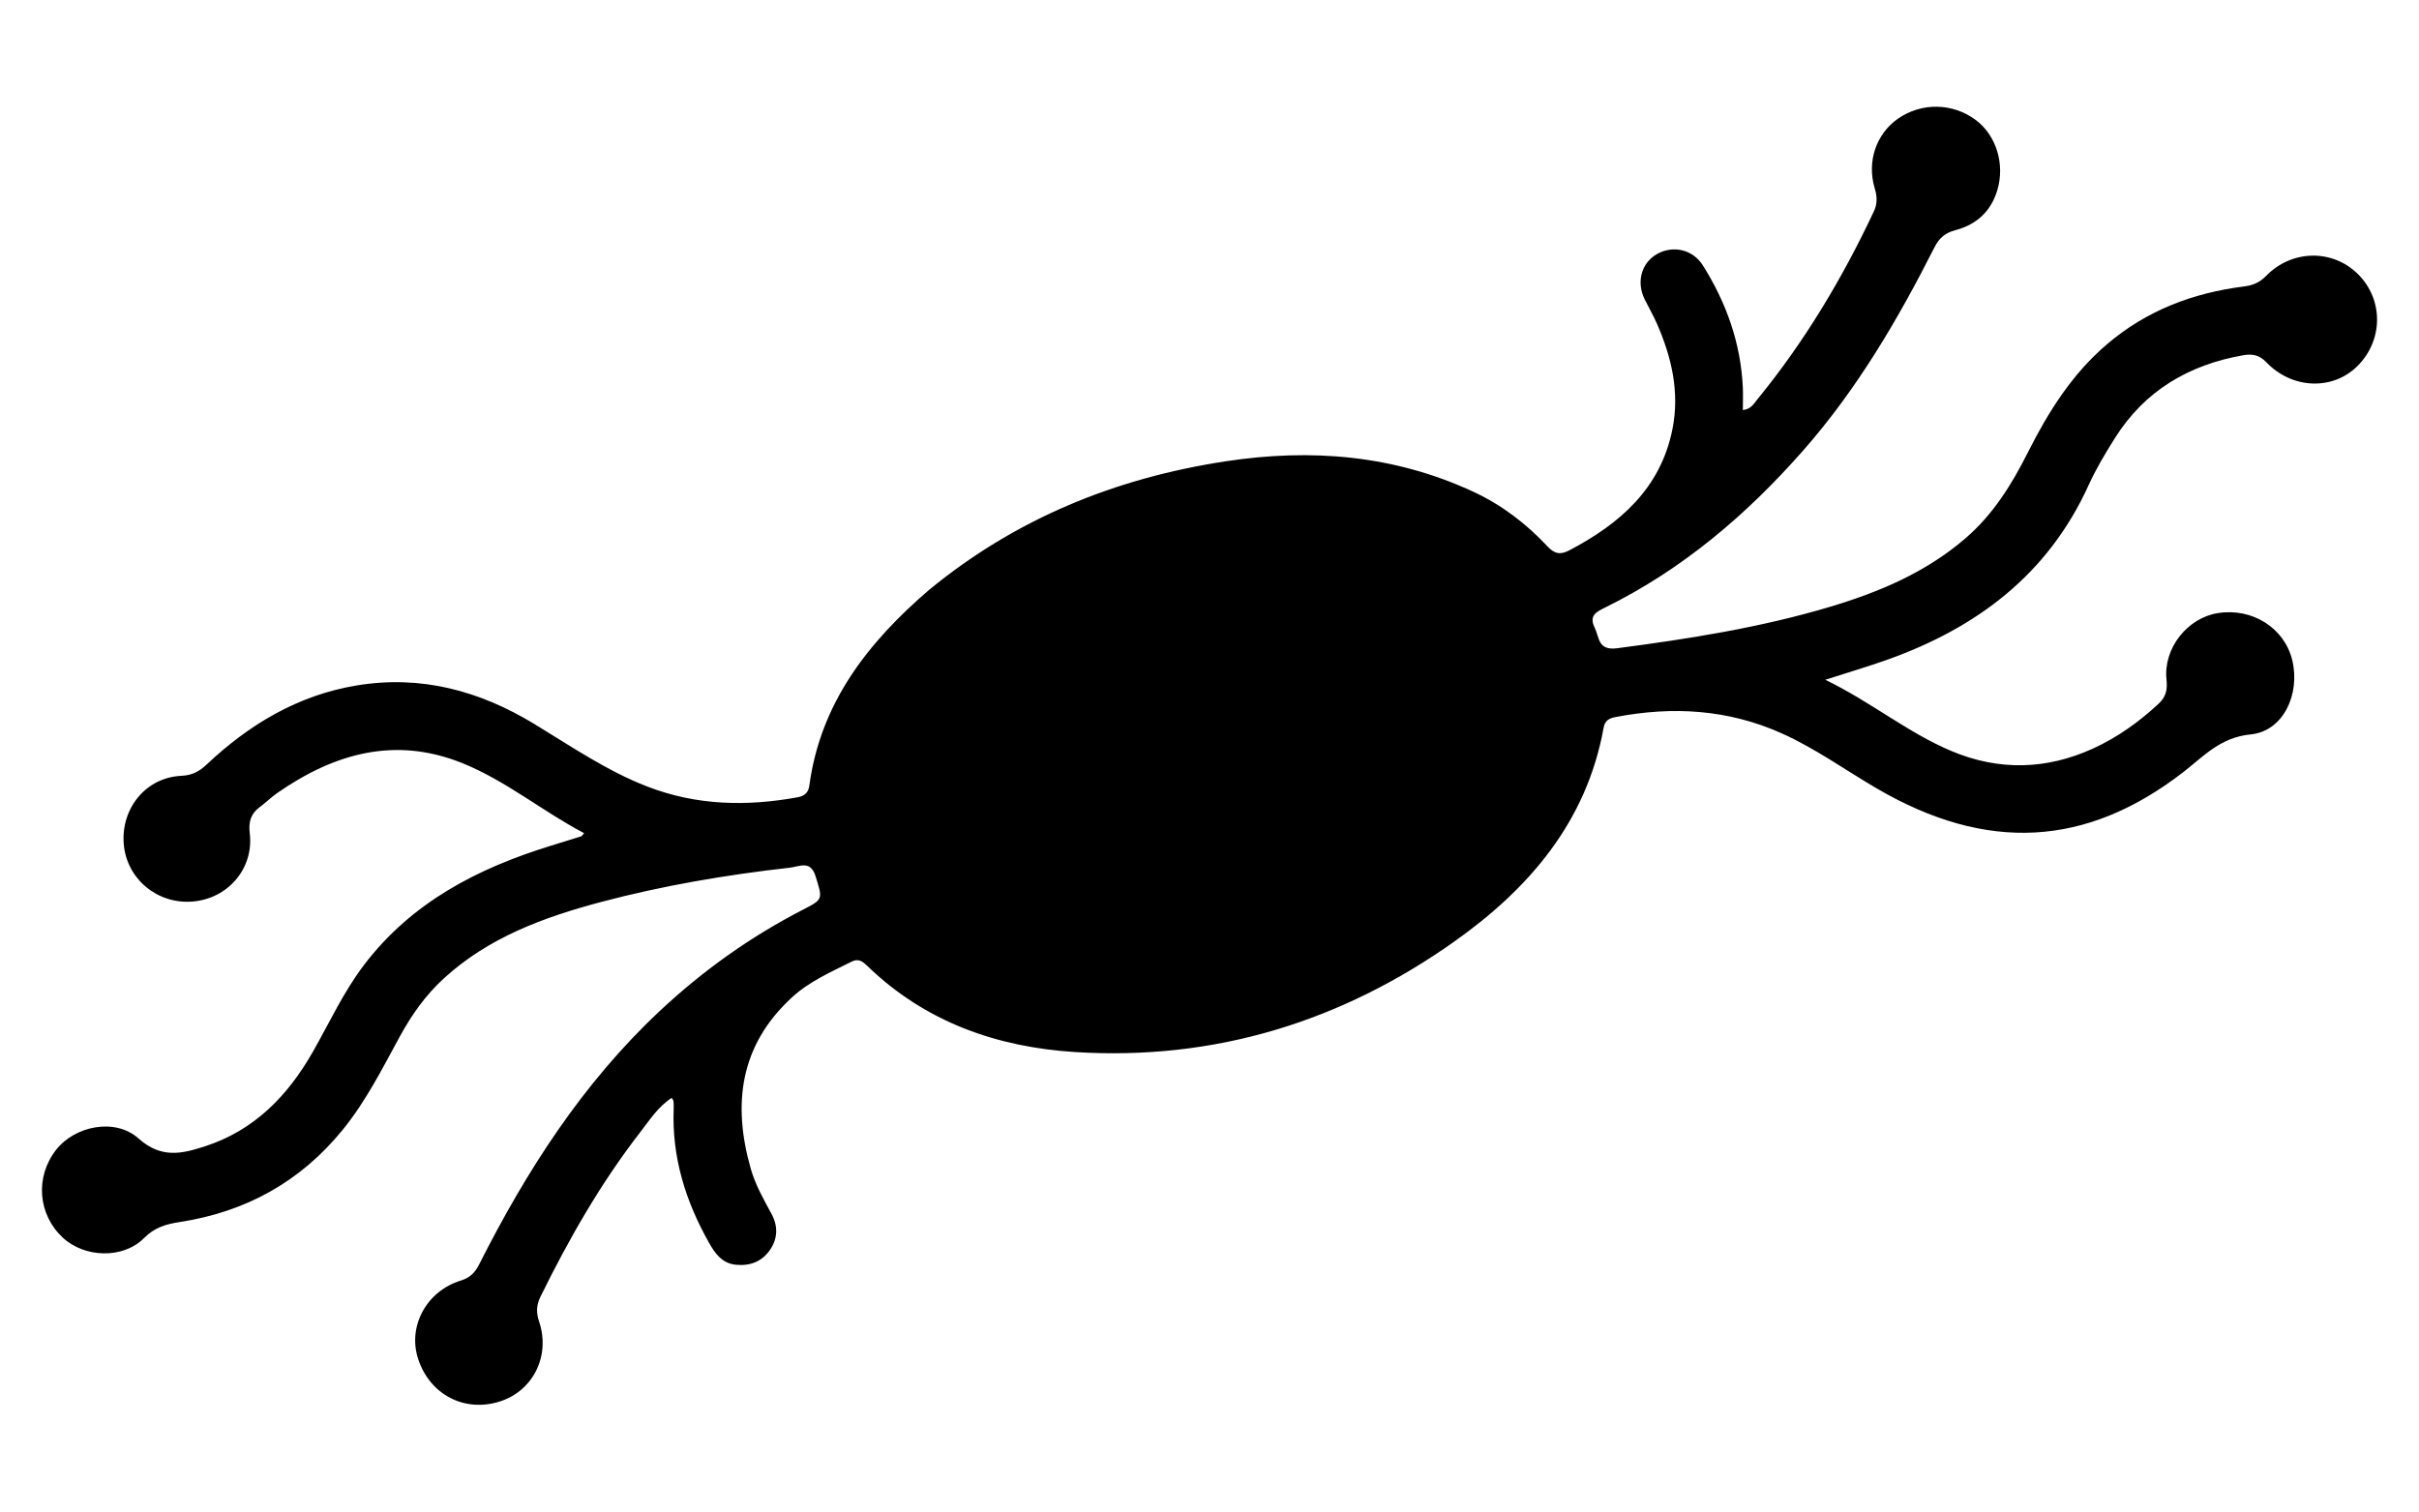
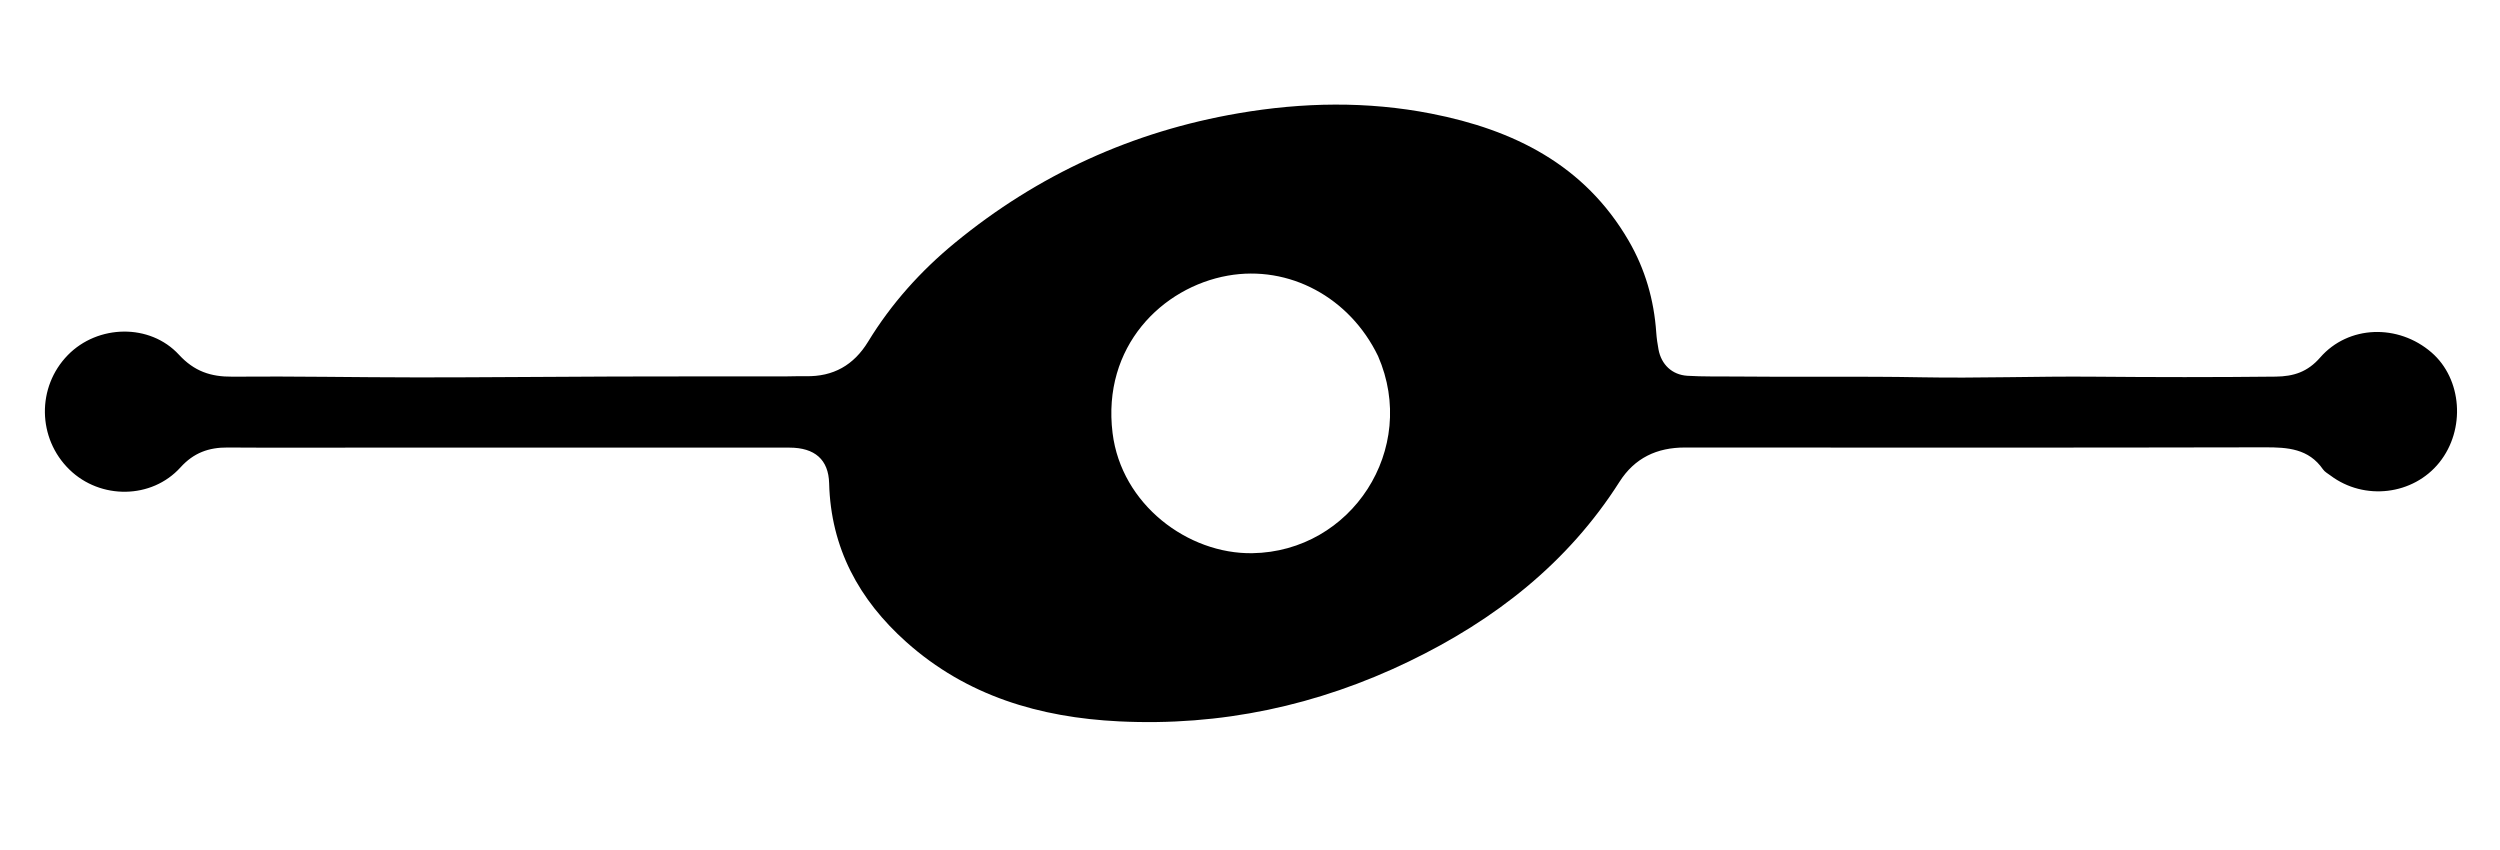
- <svg xmlns="http://www.w3.org/2000/svg" viewBox="0 0 800 500" fill="currentColor">
-   <path d="m 307.269,195.117 c 28.83,-23.676 61.756,-36.985 98.073,-42.521 28.308,-4.315 55.802,-2.081 82.02,10.119 9.299,4.327 17.39,10.515 24.391,18 2.312,2.472 4.193,2.936 7.299,1.303 16.734,-8.799 30.113,-20.46 34.039,-39.984 2.449,-12.181 -0.216,-23.829 -5.144,-35.02 -1.207,-2.74 -2.728,-5.34 -4.046,-8.032 -2.759,-5.635 -1.116,-11.848 3.881,-14.825 5.244,-3.124 11.976,-1.776 15.377,3.626 7.757,12.32 12.532,25.701 13.22,40.368 0.114,2.437 0.016,4.884 0.016,7.495 2.719,-0.322 3.61,-2.103 4.688,-3.418 15.614,-19.049 28.147,-40.013 38.616,-62.264 1.23,-2.614 1.116,-4.949 0.301,-7.669 -2.667,-8.897 0.511,-18.038 7.697,-23.044 7.774,-5.415 18.073,-5.246 25.686,0.421 6.855,5.103 9.759,14.725 7.131,23.342 -2.14,7.013 -6.954,11.319 -13.834,13.123 -3.397,0.891 -5.373,2.612 -6.934,5.696 -12.14,23.99 -25.69,47.08 -43.569,67.374 -18.682,21.207 -39.883,39.226 -65.391,51.785 -2.967,1.461 -5.342,2.688 -3.397,6.634 1.617,3.281 0.978,7.652 7.453,6.804 23.781,-3.115 47.404,-6.831 70.428,-13.72 16.234,-4.858 31.6,-11.339 44.681,-22.592 9.209,-7.921 15.37,-17.865 20.713,-28.488 6.71,-13.34 14.535,-25.82 26.056,-35.676 13.102,-11.209 28.433,-17.059 45.318,-19.184 2.98,-0.375 5.242,-1.287 7.381,-3.485 8.56,-8.799 22.094,-8.94 30.475,-0.531 8.454,8.484 8.29,21.966 -0.37,30.45 -8.179,8.012 -21.545,7.534 -30.058,-1.419 -2.353,-2.474 -4.788,-2.765 -7.633,-2.265 -17.932,3.156 -32.481,11.676 -42.337,27.298 -3.195,5.064 -6.304,10.253 -8.776,15.692 -13.427,29.553 -37.03,47.245 -66.808,57.809 -6.38,2.263 -12.887,4.172 -20.268,6.543 15.012,7.245 27.284,17.532 41.893,23.646 15.536,6.501 31.229,6.117 46.562,-0.85 8.079,-3.671 15.261,-8.804 21.789,-14.876 2.489,-2.316 2.946,-4.708 2.604,-8 -1.076,-10.342 6.914,-20.397 17.051,-21.983 11.399,-1.783 21.993,4.962 24.552,15.632 2.665,11.117 -2.909,23.427 -13.738,24.503 -10.106,1.004 -15.5,7.201 -22.292,12.462 -32.125,24.882 -65.096,26.59 -101.333,5.445 -10.494,-6.123 -20.374,-13.28 -31.539,-18.278 -17.695,-7.921 -35.992,-8.986 -54.793,-5.389 -2.136,0.409 -3.603,1.041 -4.059,3.561 -5.617,31.06 -24.543,53.107 -49.268,70.649 -37.523,26.622 -79.478,39.523 -125.552,36.628 -25.85,-1.624 -49.542,-9.951 -68.684,-28.481 -1.497,-1.449 -2.856,-2.608 -5.22,-1.417 -6.843,3.446 -13.924,6.508 -19.649,11.763 -17.255,15.838 -19.811,35.259 -13.67,56.764 1.525,5.341 4.258,10.102 6.871,14.942 2.143,3.968 2.083,8.053 -0.49,11.829 -2.688,3.944 -6.633,5.413 -11.296,4.962 -4.538,-0.439 -6.871,-3.677 -8.889,-7.252 -7.77,-13.759 -12.334,-28.362 -11.695,-44.34 0.033,-0.831 0.015,-1.668 -0.055,-2.496 -0.024,-0.285 -0.281,-0.55 -0.593,-1.118 -4.467,2.858 -7.236,7.252 -10.318,11.225 -13.124,16.923 -23.698,35.419 -33.118,54.606 -1.321,2.691 -1.432,5.184 -0.437,8.127 3.841,11.365 -1.974,22.984 -12.979,26.477 -11.696,3.713 -23.126,-2.242 -27.01,-14.072 -3.531,-10.752 2.71,-22.426 14.122,-25.936 2.999,-0.923 4.666,-2.592 6.041,-5.314 15.645,-30.965 34.172,-59.882 59.712,-83.824 14.321,-13.424 30.127,-24.677 47.589,-33.644 6.557,-3.368 6.305,-3.437 3.95,-11.017 -1.658,-5.334 -5.277,-3.135 -8.515,-2.769 -21.041,2.374 -41.899,5.905 -62.356,11.333 -18.929,5.022 -37.203,11.695 -52.055,25.297 -5.977,5.474 -10.558,11.915 -14.433,18.995 -5.832,10.656 -11.259,21.558 -19.003,31.074 -14.011,17.218 -32.099,27.161 -53.902,30.517 -4.477,0.689 -8.252,1.728 -11.794,5.297 -6.975,7.027 -19.746,6.516 -26.893,-0.148 -8.239,-7.681 -9.19,-20.062 -2.227,-28.997 6.207,-7.965 19.534,-10.742 27.337,-3.764 7.495,6.702 14.375,5.033 22.052,2.522 16.292,-5.329 27.291,-16.717 35.554,-31.225 5.519,-9.689 10.177,-19.886 16.984,-28.817 15.76,-20.677 37.546,-31.898 61.735,-39.351 3.339,-1.029 6.68,-2.05 10.009,-3.109 0.253,-0.081 0.421,-0.432 0.981,-1.041 -13.777,-7.242 -25.785,-17.304 -40.189,-23.137 -22.28,-9.023 -42.41,-3.258 -61.247,9.811 -2.047,1.42 -3.824,3.222 -5.839,4.694 -3.036,2.219 -3.742,4.99 -3.301,8.706 1.378,11.597 -7.193,21.6 -18.955,22.546 -11.679,0.939 -21.828,-7.592 -22.722,-19.1 -0.923,-11.873 7.427,-21.965 19.07,-22.495 3.491,-0.159 5.868,-1.407 8.288,-3.685 14.113,-13.285 30.168,-22.96 49.617,-26.198 21.264,-3.54 40.638,1.715 58.73,12.686 12.24,7.423 24.039,15.571 37.535,20.777 16.232,6.261 32.77,6.587 49.629,3.52 2.407,-0.438 3.565,-1.664 3.861,-3.85 3.681,-27.27 19.265,-47.271 39.619,-64.767 z" />
+ <svg xmlns="http://www.w3.org/2000/svg" viewBox="0 150 1030 350" fill="currentColor">
+   <path d=" M323.996,305.072   C326.994,305.042 329.494,304.943 331.992,304.994   C343.33,305.226 351.756,300.452 357.677,290.743   C367.222,275.094 379.345,261.608 393.475,250.003   C427.669,221.92 466.649,204.146 510.255,196.665   C536.717,192.125 563.295,191.641 589.681,196.811   C623.598,203.457 652.802,217.862 670.998,249.166   C677.817,260.899 681.451,273.553 682.378,287.048   C682.537,289.363 682.88,291.677 683.302,293.961   C684.446,300.159 688.853,304.43 695.212,304.823   C701.688,305.223 708.199,305.051 714.695,305.124   C740.343,305.411 765.99,304.966 791.644,305.444   C815.289,305.885 838.956,304.982 862.609,305.194   C887.591,305.418 912.565,305.445 937.546,305.169   C945.024,305.087 950.753,303.219 955.905,297.305   C967.536,283.954 988.062,283.34 1001.776,295.21   C1014.401,306.137 1015.896,326.943 1005.031,340.521   C994.263,353.979 974.105,356.403 960.154,345.91   C959.089,345.109 957.803,344.431 957.076,343.38   C951.151,334.815 942.516,334.278 933.134,334.299   C853.484,334.472 773.833,334.42 694.183,334.377   C682.632,334.37 673.488,338.662 667.21,348.533   C645.889,382.054 615.825,405.439 580.545,422.491   C542.823,440.724 502.905,449.269 460.986,447.202   C428.418,445.597 398.318,436.779 373.389,414.505   C353.879,397.073 342.293,375.767 341.605,349.119   C341.353,339.369 335.723,334.425 325.227,334.421   C267.739,334.397 210.251,334.41 152.762,334.413   C133.1,334.413 113.436,334.514 93.775,334.375   C86.02,334.32 79.812,336.539 74.362,342.562   C62.451,355.723 41.344,355.863 28.624,343.487   C15.387,330.608 15.086,309.455 27.952,296.289   C40.276,283.677 61.757,283.163 73.725,296.144   C80.008,302.958 86.792,305.271 95.717,305.189   C121.192,304.957 146.673,305.481 172.151,305.489   C199.116,305.496 226.08,305.212 253.045,305.129   C276.529,305.056 300.013,305.087 323.996,305.072  M567.758,296.707   C556.067,272.486 531.083,259.087 505.871,263.561   C478.85,268.356 453.981,292.715 458.377,328.406   C462.011,357.907 489.475,378.329 515.948,377.916   C556.829,377.279 584.469,335.032 567.758,296.707  z" />
</svg>
